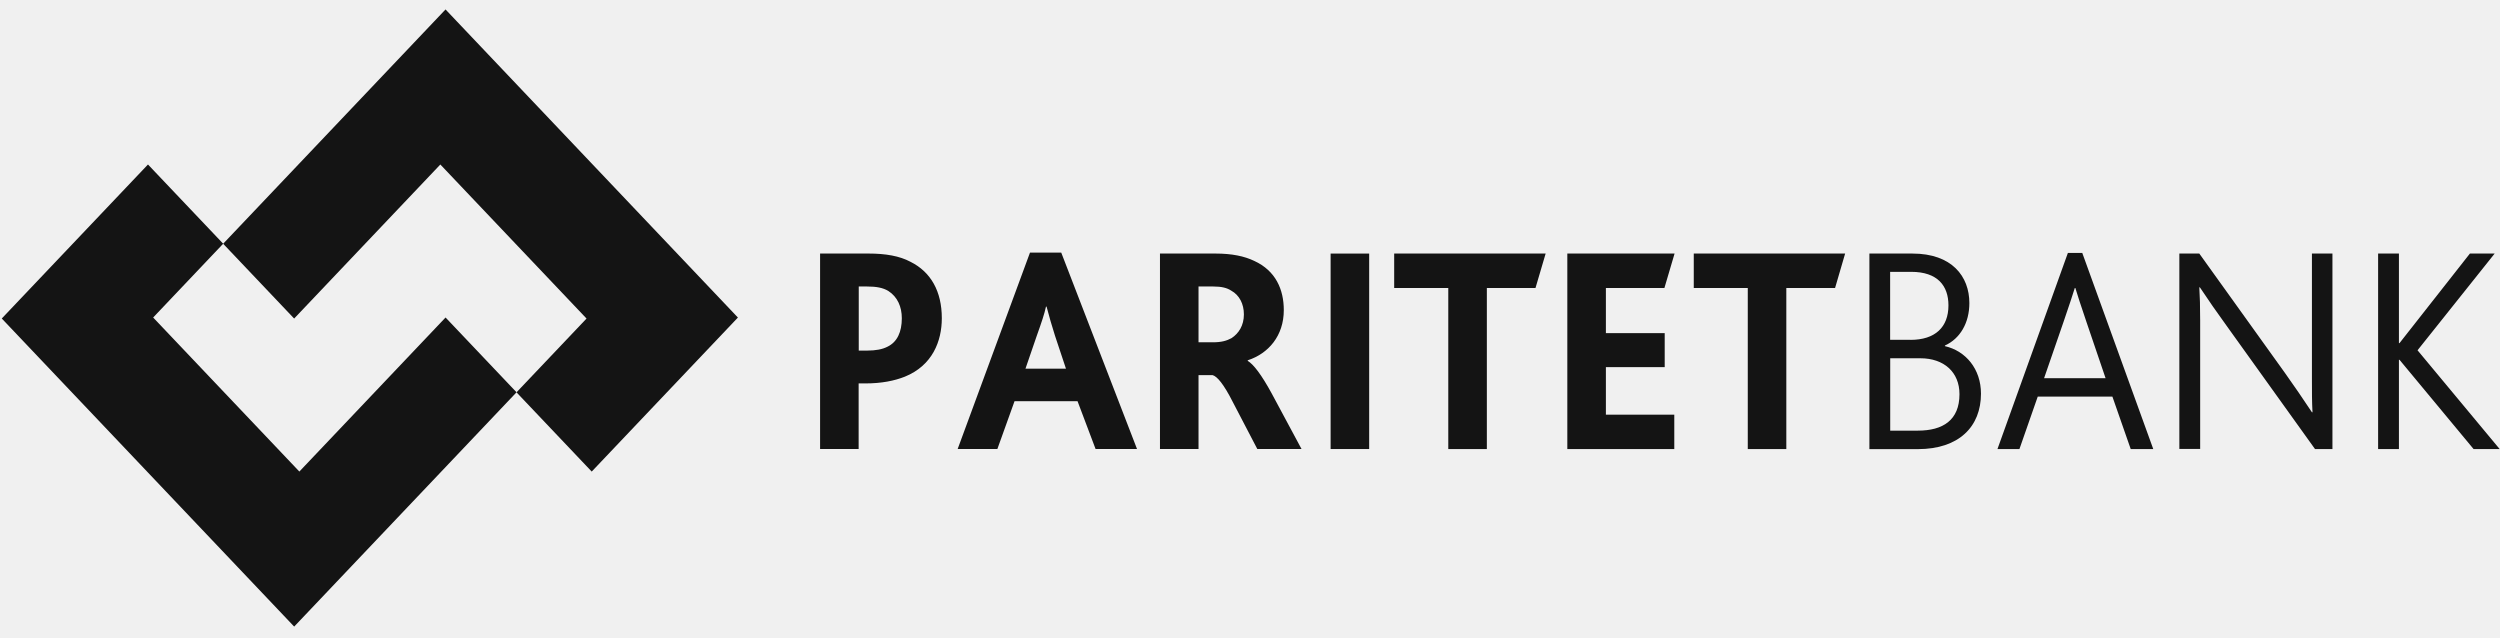
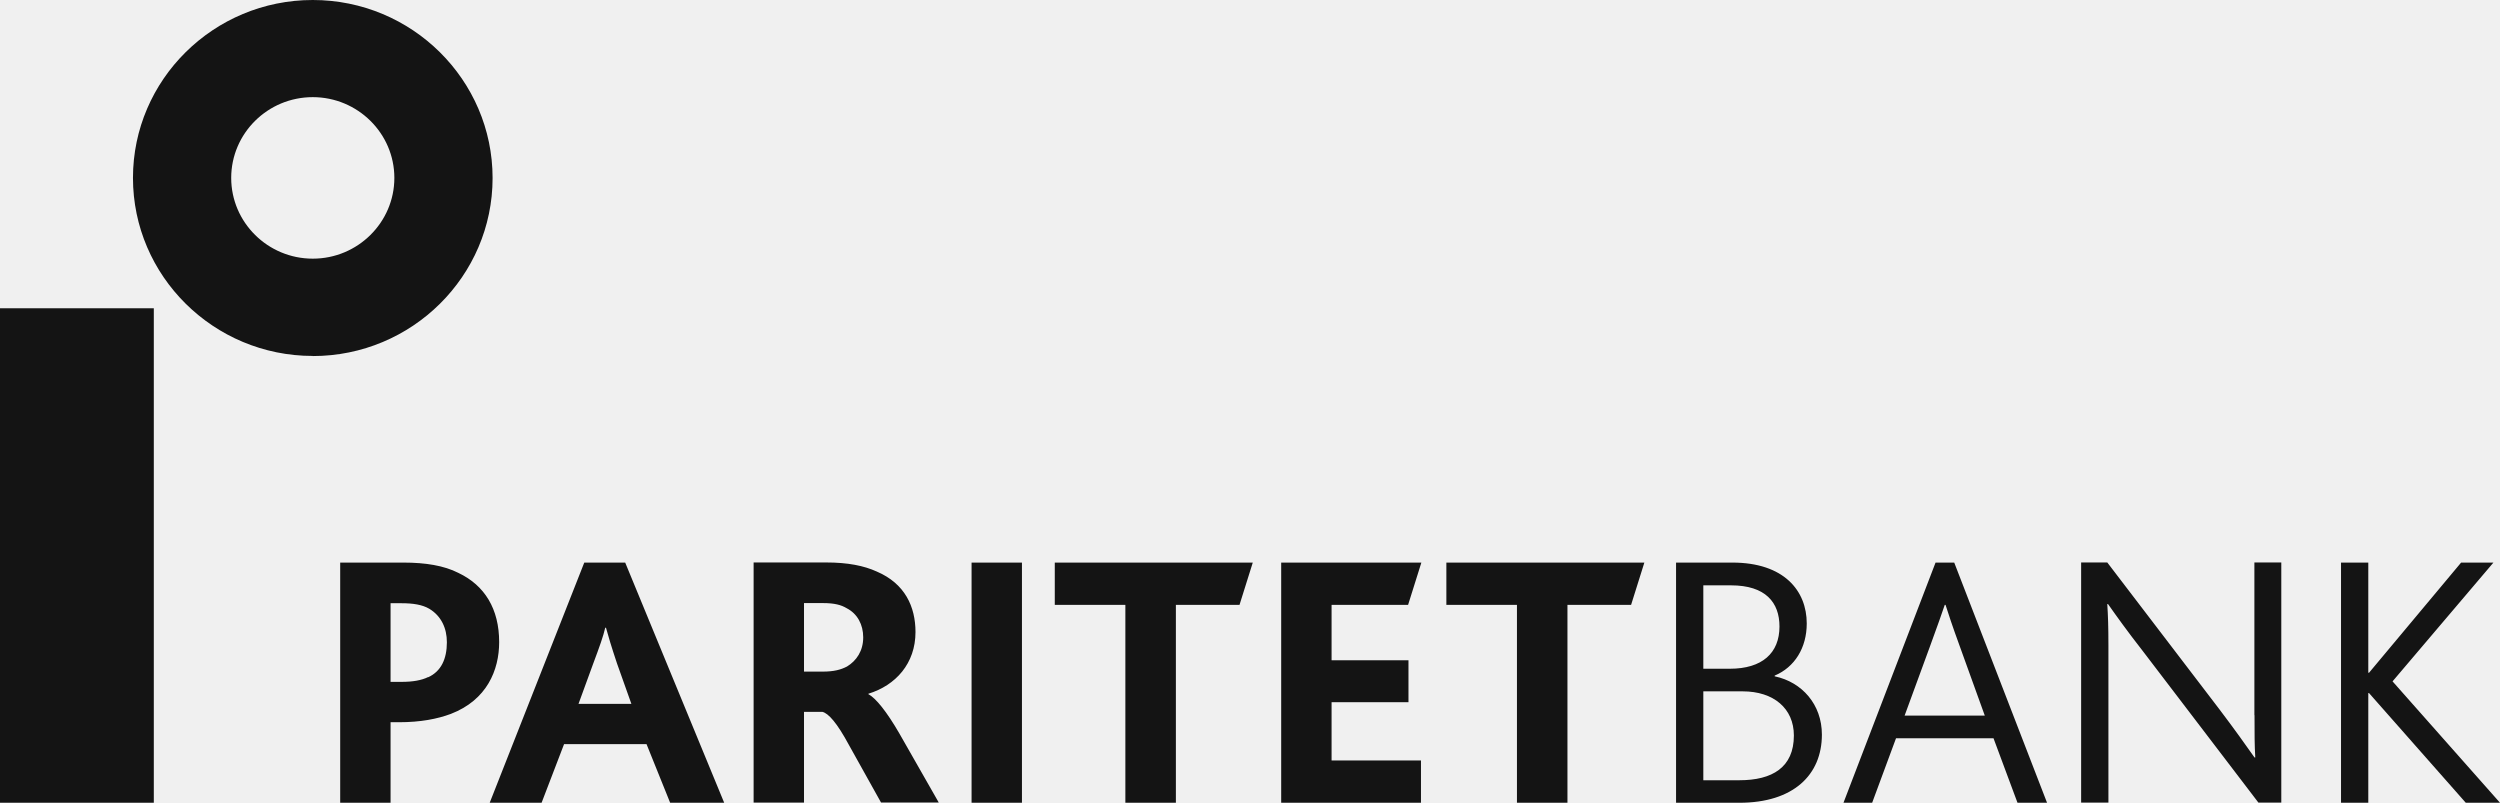
- <svg xmlns="http://www.w3.org/2000/svg" width="208" height="53" viewBox="0 0 208 53" fill="none">
-   <path fill-rule="evenodd" clip-rule="evenodd" d="M37.068.786L24.904 13.603l-6.338 6.676 5.907 6.224 12.163-12.816L48.8 26.503l-5.827 6.139 6.258 6.593L61.394 26.42 37.068.786z" fill="#141414" />
-   <path fill-rule="evenodd" clip-rule="evenodd" d="M37.07 26.417L24.906 39.233 12.743 26.417l5.826-6.14-6.257-6.592L.148 26.5l24.327 25.632L36.64 39.316l6.336-6.678-5.905-6.222zm35.103 2.751c.679 0 1.238-.102 1.661-.32.822-.395 1.197-1.237 1.197-2.372 0-.941-.351-1.774-1.126-2.27-.446-.269-1.005-.37-1.78-.37h-.677v5.333h.725v-.002zm-3.935-8.073h4.031c1.405 0 2.58.201 3.488.689 1.684.841 2.602 2.447 2.602 4.693 0 1.9-.774 3.927-3.073 4.861-.87.345-1.939.563-3.304.563h-.543v5.458h-3.208V21.095h.008zm20.45 9.578l-.912-2.741a46.359 46.359 0 01-.702-2.423h-.048c-.12.572-.35 1.262-.774 2.448l-.933 2.717h3.368v-.001zm-2.994-9.654h2.602l6.305 16.34h-3.448l-1.501-3.978h-5.243l-1.429 3.978h-3.304l6.018-16.34zm15.22 7.46c.703 0 1.149-.127 1.549-.346.606-.395 1.029-1.059 1.029-1.976 0-.866-.375-1.606-1.054-1.976-.351-.228-.789-.345-1.5-.345h-1.221v4.643h1.197zm-4.405-7.384h4.612c1.381 0 2.41.219 3.233.613 1.78.816 2.458 2.372 2.458 4.096 0 2.119-1.261 3.608-3.001 4.172v.05c.471.269 1.149 1.16 1.972 2.667l2.505 4.666h-3.679l-2.035-3.902c-.774-1.531-1.317-2.144-1.684-2.246h-1.173v6.148h-3.208V21.095z" fill="#141414" />
-   <path d="M113.915 21.097h-3.208V37.36h3.208V21.097z" fill="#141414" />
-   <path fill-rule="evenodd" clip-rule="evenodd" d="M120.497 23.964h-4.501v-2.868h12.602l-.846 2.868h-4.046V37.36h-3.209V23.964zm9.904-2.868h8.924l-.847 2.868h-4.868v3.75h4.893v2.834h-4.893v3.953h5.691v2.859h-8.9V21.096zm15.014 2.868h-4.494v-2.868h12.594l-.838 2.868h-4.055V37.36h-3.207V23.964zm14.15 11.865c2.083 0 3.463-.866 3.463-3.035 0-1.825-1.284-2.986-3.255-2.986h-2.507v6.022h2.299zm-.614-7.552c2.059 0 3.16-1.059 3.16-2.868 0-1.622-.894-2.792-3.097-2.792h-1.755v5.652h1.692v.008zm-3.417-7.181h3.584c3.28 0 4.733 1.9 4.733 4.12 0 1.657-.774 2.961-2.035 3.533v.05c1.732.396 3.001 1.9 3.001 3.952 0 2.742-1.828 4.617-5.252 4.617h-4.031V21.096zm19.65 10.369l-1.596-4.693c-.495-1.43-.726-2.195-.918-2.808h-.048c-.191.622-.446 1.378-.933 2.808l-1.621 4.693h5.116zm-3.136-10.42h1.197l5.906 16.315h-1.876l-1.524-4.364h-6.21l-1.524 4.364h-1.828l5.859-16.315zm20.56 16.315l-7.399-10.318a91.52 91.52 0 01-2.18-3.137h-.047c.047.815.072 1.504.072 2.783v10.664h-1.732V21.096h1.66l7.119 9.923c.768 1.08 1.518 2.173 2.251 3.28h.048c-.048-.867-.048-1.581-.048-2.86V21.096h1.707V37.36h-1.451zm5.251-16.264h1.732v7.451h.048l5.857-7.451h2.06l-6.417 8.047 6.832 8.217h-2.17l-6.162-7.426h-.048v7.426h-1.732V21.096z" fill="#141414" />
+ <svg xmlns="http://www.w3.org/2000/svg" width="218" height="70" viewBox="0 0 218 70" fill="none">
+   <g clip-path="url(#clip0_9783_28)">
+     <path d="M27.274 31.038C18.631 31.038 11.595 24.071 11.595 15.512C11.595 6.957 18.631 0 27.274 0C35.919 0 42.954 6.966 42.954 15.524C42.954 24.082 35.919 31.048 27.275 31.048V31.036L27.274 31.038ZM27.274 8.471C23.344 8.471 20.161 11.632 20.161 15.514C20.161 19.395 23.355 22.555 27.275 22.555C31.194 22.555 34.388 19.394 34.388 15.514C34.388 11.632 31.193 8.471 27.274 8.471ZM13.412 26.883H0V70H13.412V26.883ZM39.959 49.951C38.715 49.32 37.108 49.057 35.181 49.057H29.665V70H34.057V62.978H34.795C36.656 62.978 38.132 62.696 39.321 62.249C42.46 61.038 43.527 58.432 43.527 55.992C43.527 53.102 42.27 51.042 39.959 49.951ZM37.328 59.043C36.756 59.326 35.974 59.458 35.049 59.458H34.057V52.601H34.983C36.039 52.601 36.822 52.73 37.426 53.08C38.484 53.713 38.968 54.792 38.968 56.001C38.968 57.462 38.463 58.542 37.339 59.055L37.328 59.043ZM50.949 49.057L42.702 70H47.227L49.187 64.887H56.377L58.437 70H63.149L54.517 49.057H50.949ZM50.442 61.387L51.72 57.888C52.292 56.361 52.611 55.467 52.776 54.737H52.842C53.03 55.434 53.294 56.328 53.8 57.844L55.056 61.376H50.432L50.442 61.387ZM75.725 60.559V60.493C78.103 59.764 79.831 57.855 79.831 55.118C79.831 52.895 78.906 50.889 76.462 49.842C75.338 49.33 73.93 49.047 72.036 49.047H65.715V69.988H70.109V62.074H71.716C72.234 62.205 72.971 63.001 74.028 64.963L76.825 69.978H81.858L78.432 63.971C77.31 62.03 76.374 60.886 75.735 60.537L75.725 60.559ZM73.864 58.117C73.325 58.4 72.707 58.564 71.749 58.564H70.109V52.589H71.771C72.74 52.589 73.346 52.742 73.83 53.036C74.766 53.516 75.272 54.464 75.272 55.577C75.272 56.754 74.689 57.615 73.864 58.117ZM126.123 52.742H132.278V70H136.682V52.742H142.232L143.388 49.057H126.123V52.742ZM122.786 52.742L123.943 49.057H111.72V70H123.909V66.315H116.114V61.234H122.819V57.573H116.114V52.743H122.786V52.742ZM89.114 49.057H84.721V70H89.114V49.057ZM91.977 52.742H98.132V70H102.537V52.742H108.086L109.242 49.057H91.977V52.742ZM208.63 59.415L217.427 49.057H214.609L206.581 58.662H206.515V49.057H204.137V70H206.515V60.438H206.581L215.016 70H218L208.63 59.415ZM154.751 58.978V58.912C156.492 58.183 157.548 56.493 157.548 54.367C157.548 51.511 155.566 49.057 151.063 49.057H146.152V70H151.679C156.359 70 158.869 67.59 158.869 64.058C158.869 61.42 157.13 59.479 154.762 58.977L154.751 58.978ZM148.53 51.042H150.941C153.958 51.042 155.17 52.535 155.17 54.629C155.17 56.951 153.661 58.314 150.843 58.314H148.53V51.042ZM151.679 68.037H148.53V60.286H151.965C154.664 60.286 156.426 61.78 156.426 64.135C156.426 66.925 154.531 68.037 151.679 68.037ZM196.594 62.369C196.594 64.016 196.594 64.941 196.66 66.053H196.594C195.856 65.006 194.866 63.611 193.511 61.823L183.755 49.047H181.475V69.988H183.854V56.263C183.854 54.617 183.821 53.723 183.755 52.676H183.821C184.559 53.723 185.517 55.064 186.806 56.711L196.935 69.989H198.929V49.046H196.583V62.356L196.594 62.369ZM168.78 49.057L160.752 70H163.252L165.334 64.374H173.833L175.926 70H178.502L170.409 49.057H168.78ZM173.085 62.401H166.082L168.295 56.361C168.967 54.52 169.319 53.527 169.584 52.742H169.65C169.903 53.538 170.222 54.518 170.894 56.361L173.074 62.401H173.085Z" fill="#141414" />
+   </g>
+   <defs>
+     <clipPath id="clip0_9783_28">
+       <rect width="218" height="70" fill="white" />
+     </clipPath>
+   </defs>
</svg>
